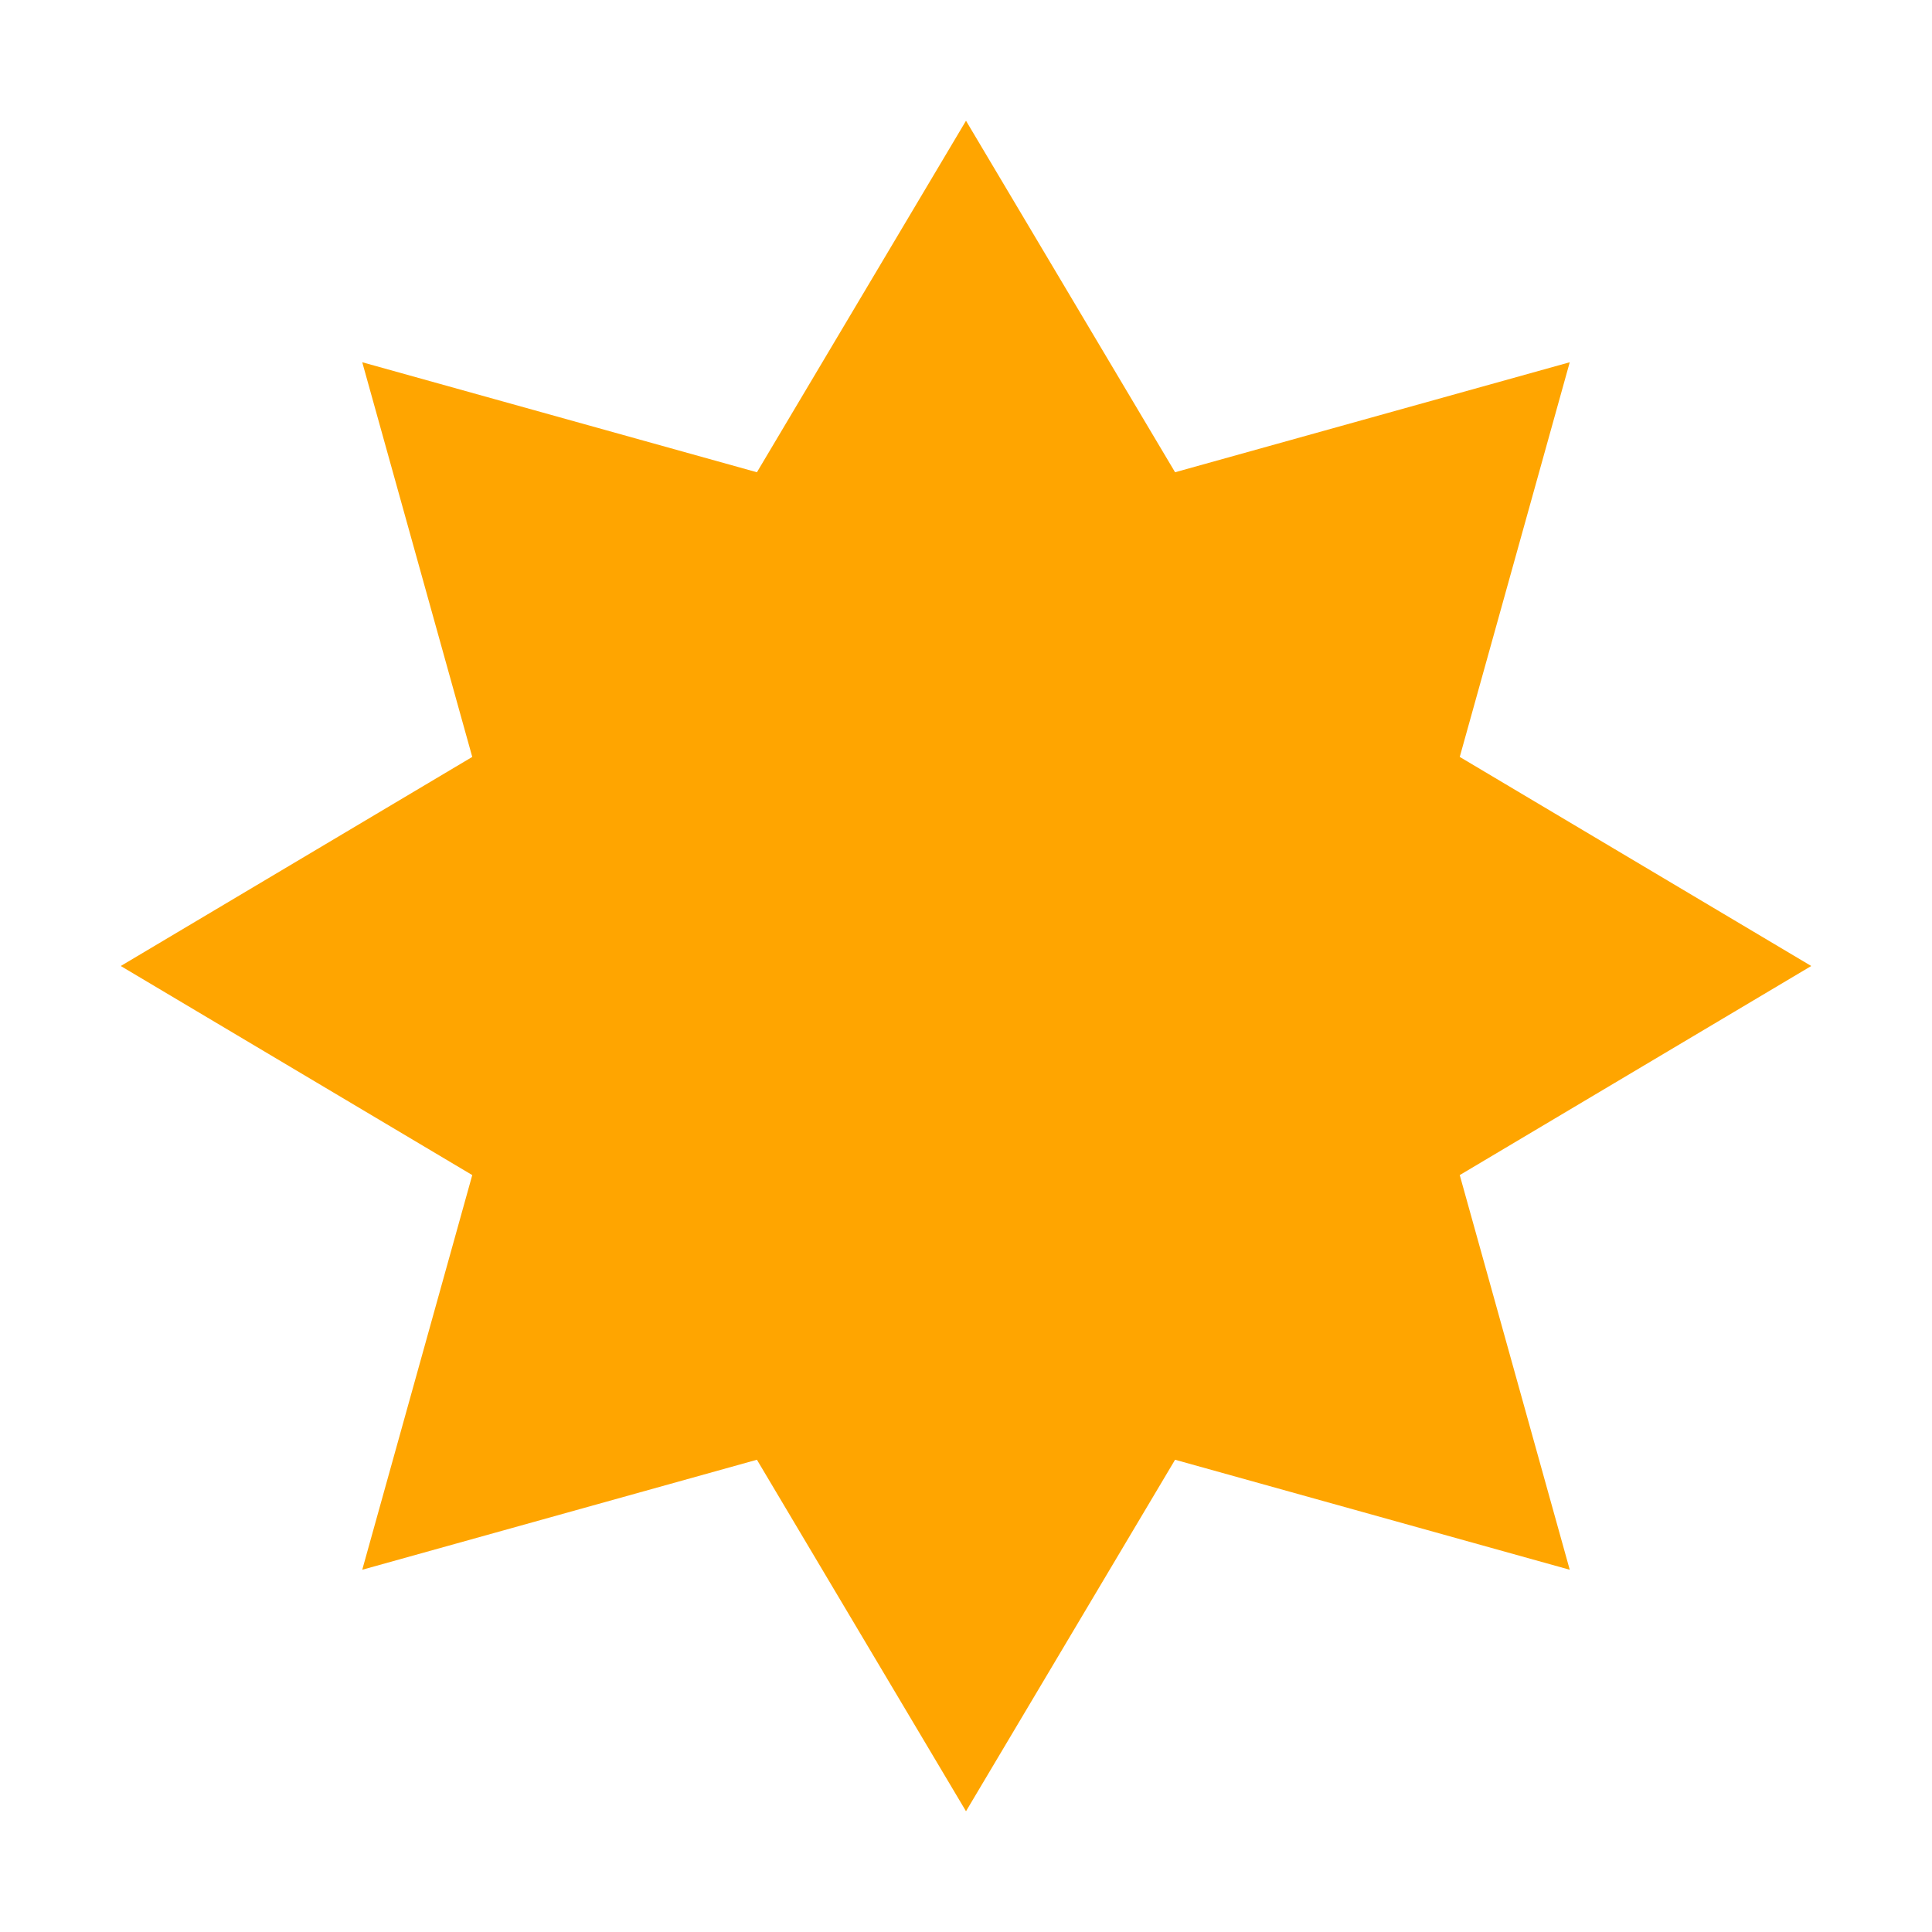
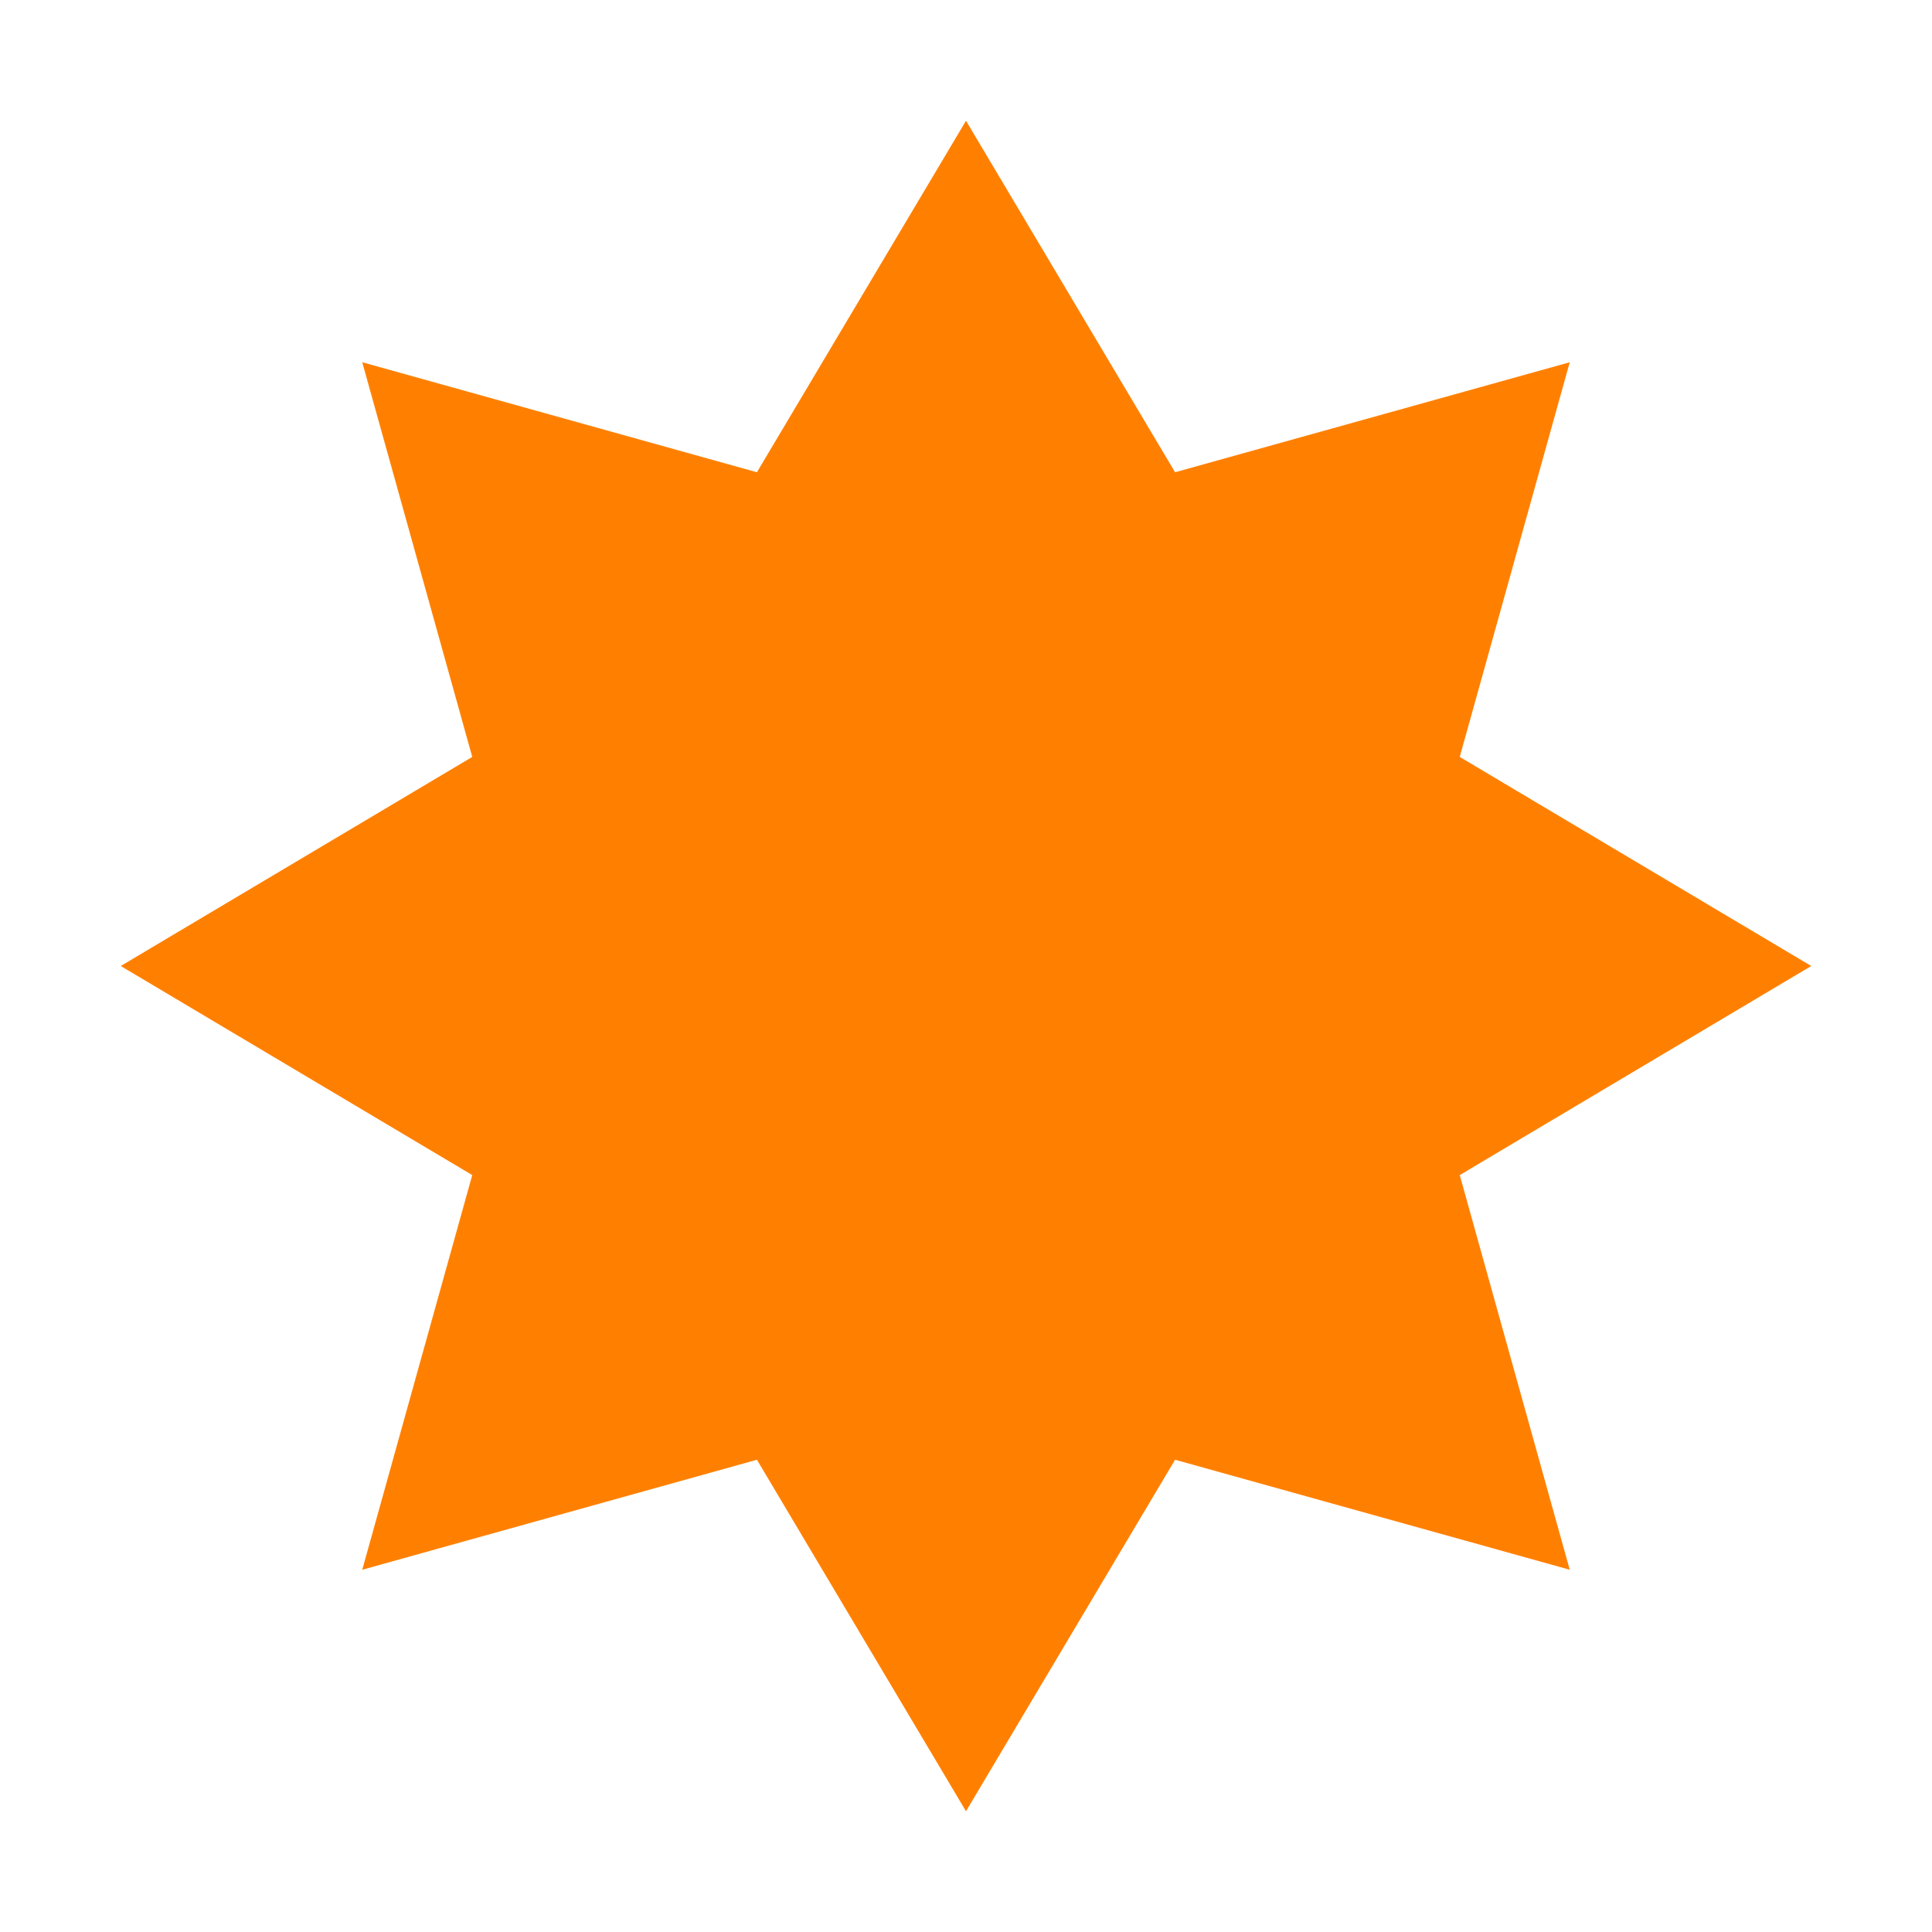
- <svg xmlns="http://www.w3.org/2000/svg" fill="#FFA500" width="800px" height="800px" viewBox="0 0 32 32" id="icon">
+ <svg xmlns="http://www.w3.org/2000/svg" fill="#ff8000" width="800px" height="800px" viewBox="0 0 32 32" id="icon">
  <defs>
    <style>
      .cls-1 {
        fill: none;
      }
    </style>
  </defs>
-   <path fill="#FFA500" d="M16,30l-3.463-5.822L6,26l1.822-6.537L2,16l5.822-3.463L6,6l6.537,1.822L16,2l3.463,5.822L26,6l-1.822,6.537L30,16l-5.822,3.463L26,26l-6.537-1.822Z" />
+   <path fill="#ff8000" d="M16,30l-3.463-5.822L6,26l1.822-6.537L2,16l5.822-3.463L6,6l6.537,1.822L16,2l3.463,5.822L26,6l-1.822,6.537L30,16l-5.822,3.463L26,26l-6.537-1.822Z" />
  <rect id="_Transparent_Rectangle_" data-name="&lt;Transparent Rectangle&gt;" class="cls-1" width="32" height="32" />
</svg>
